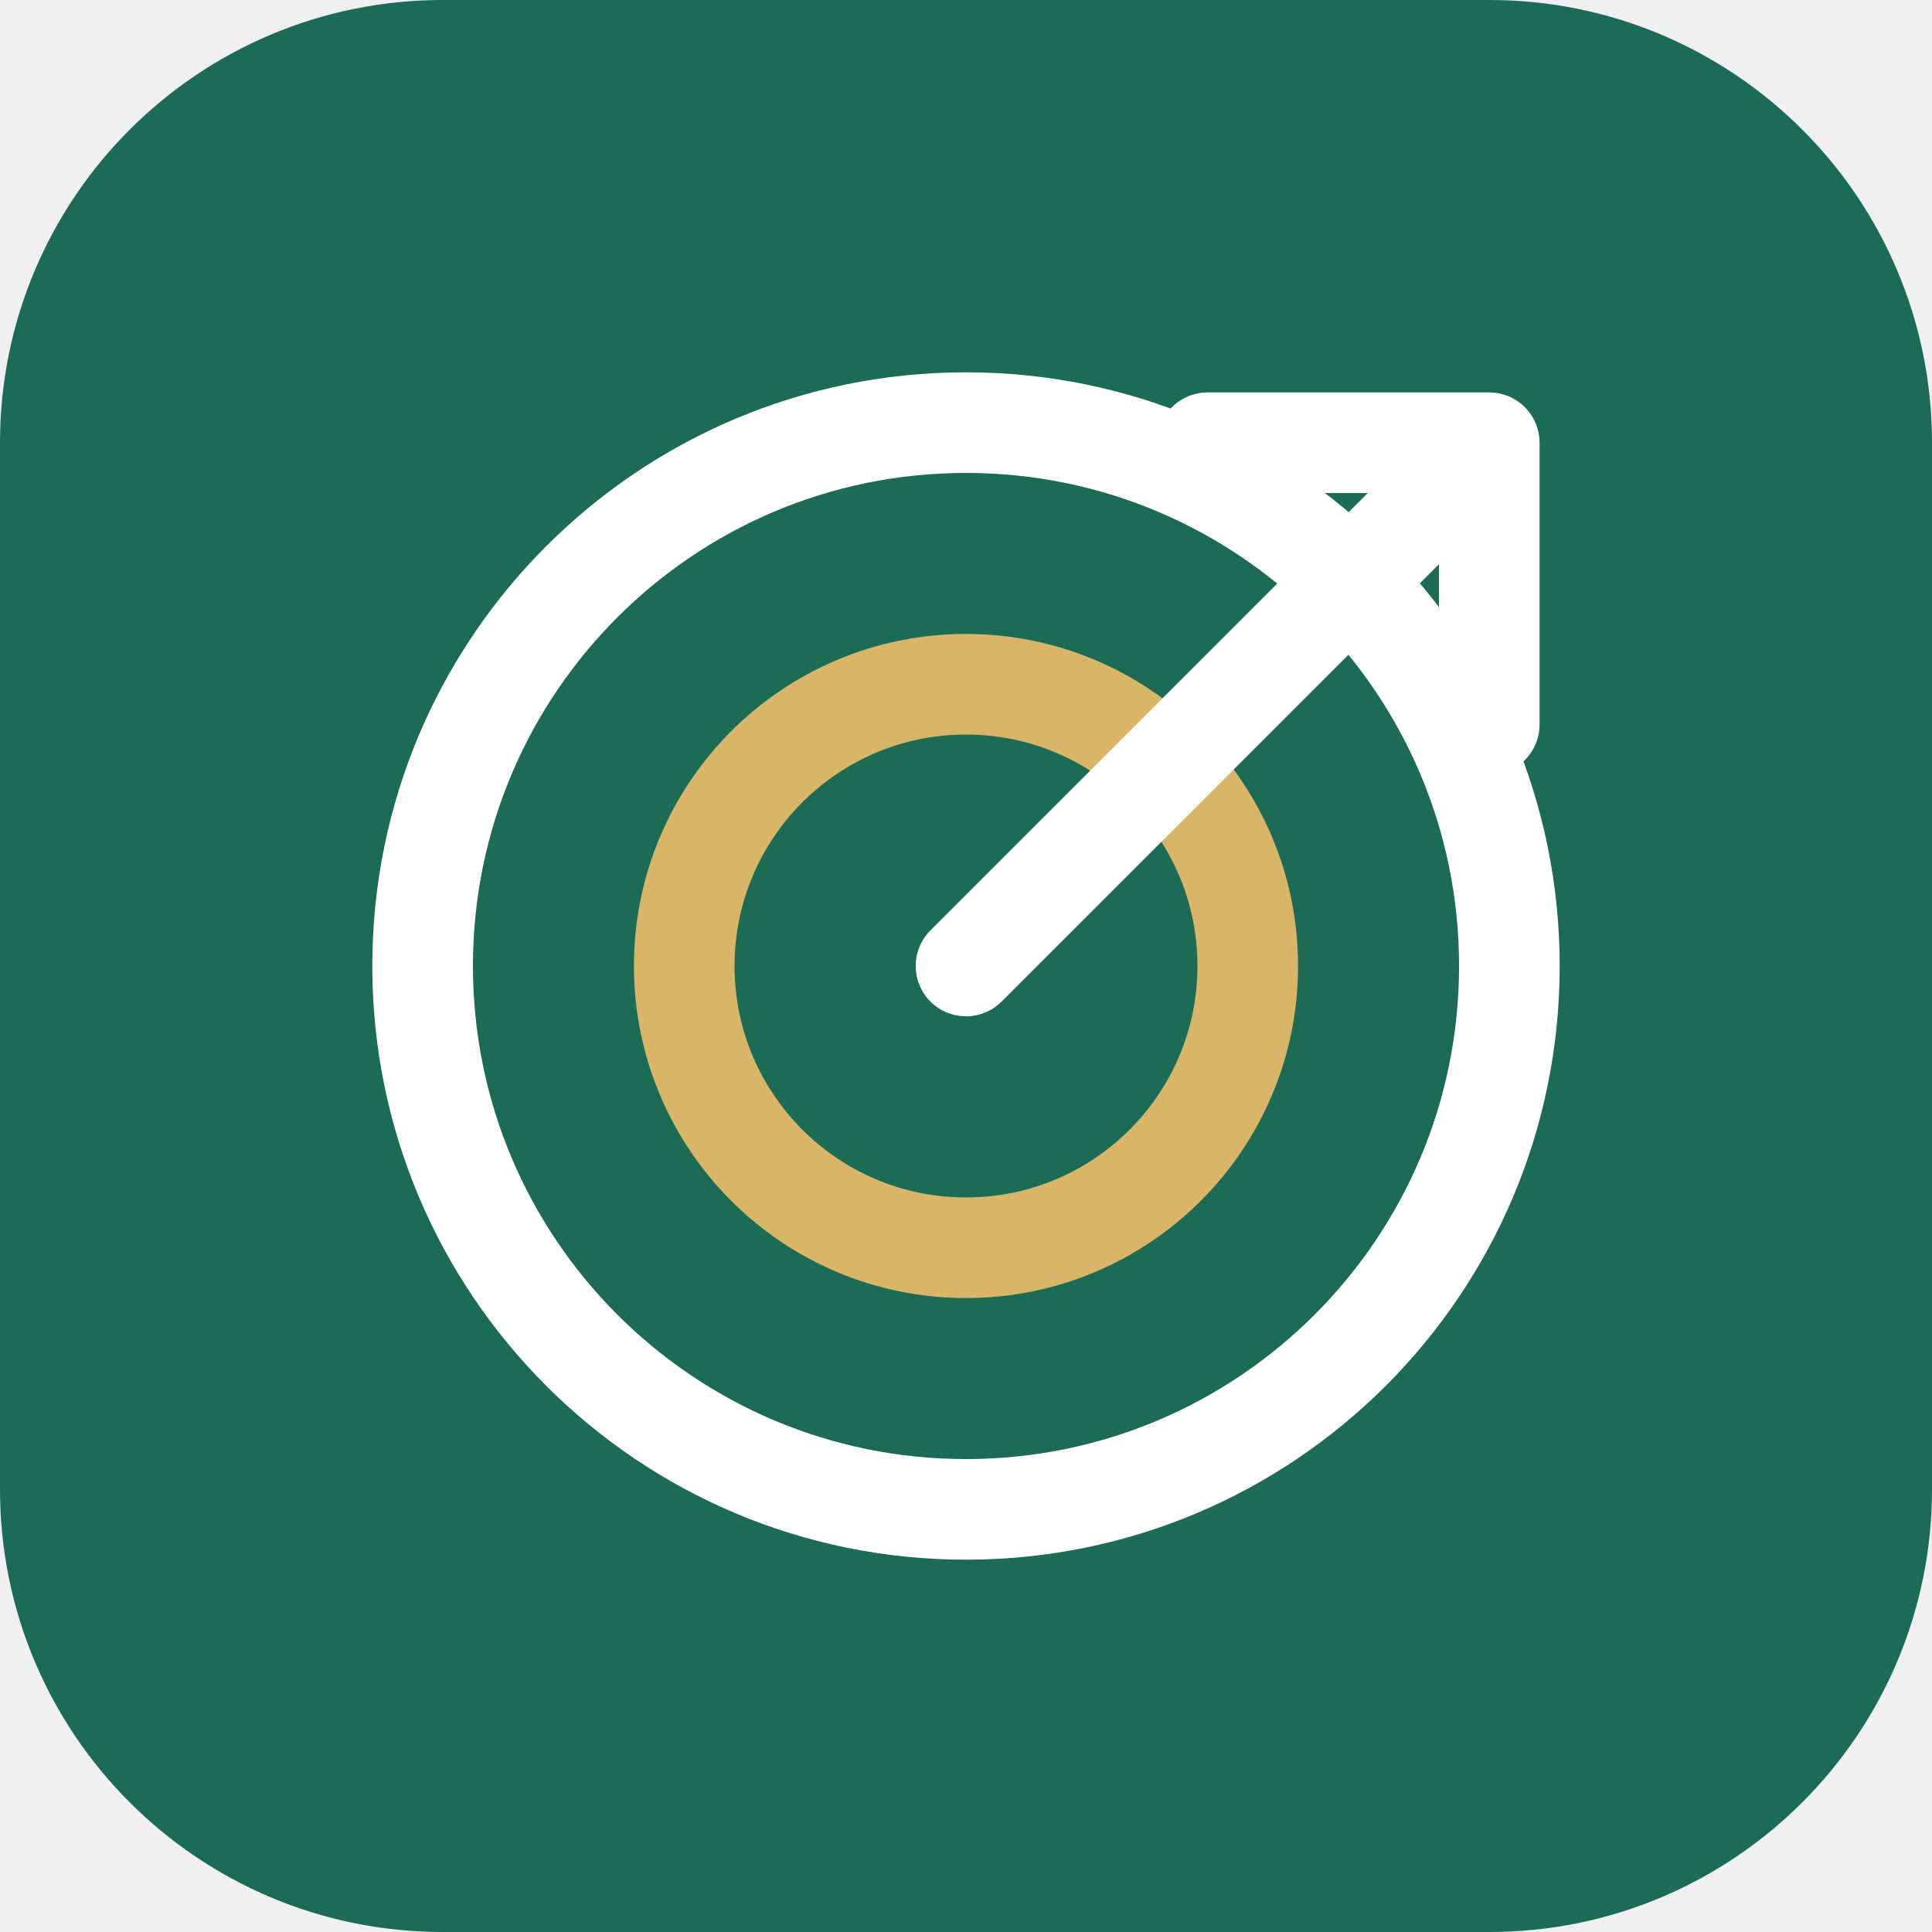
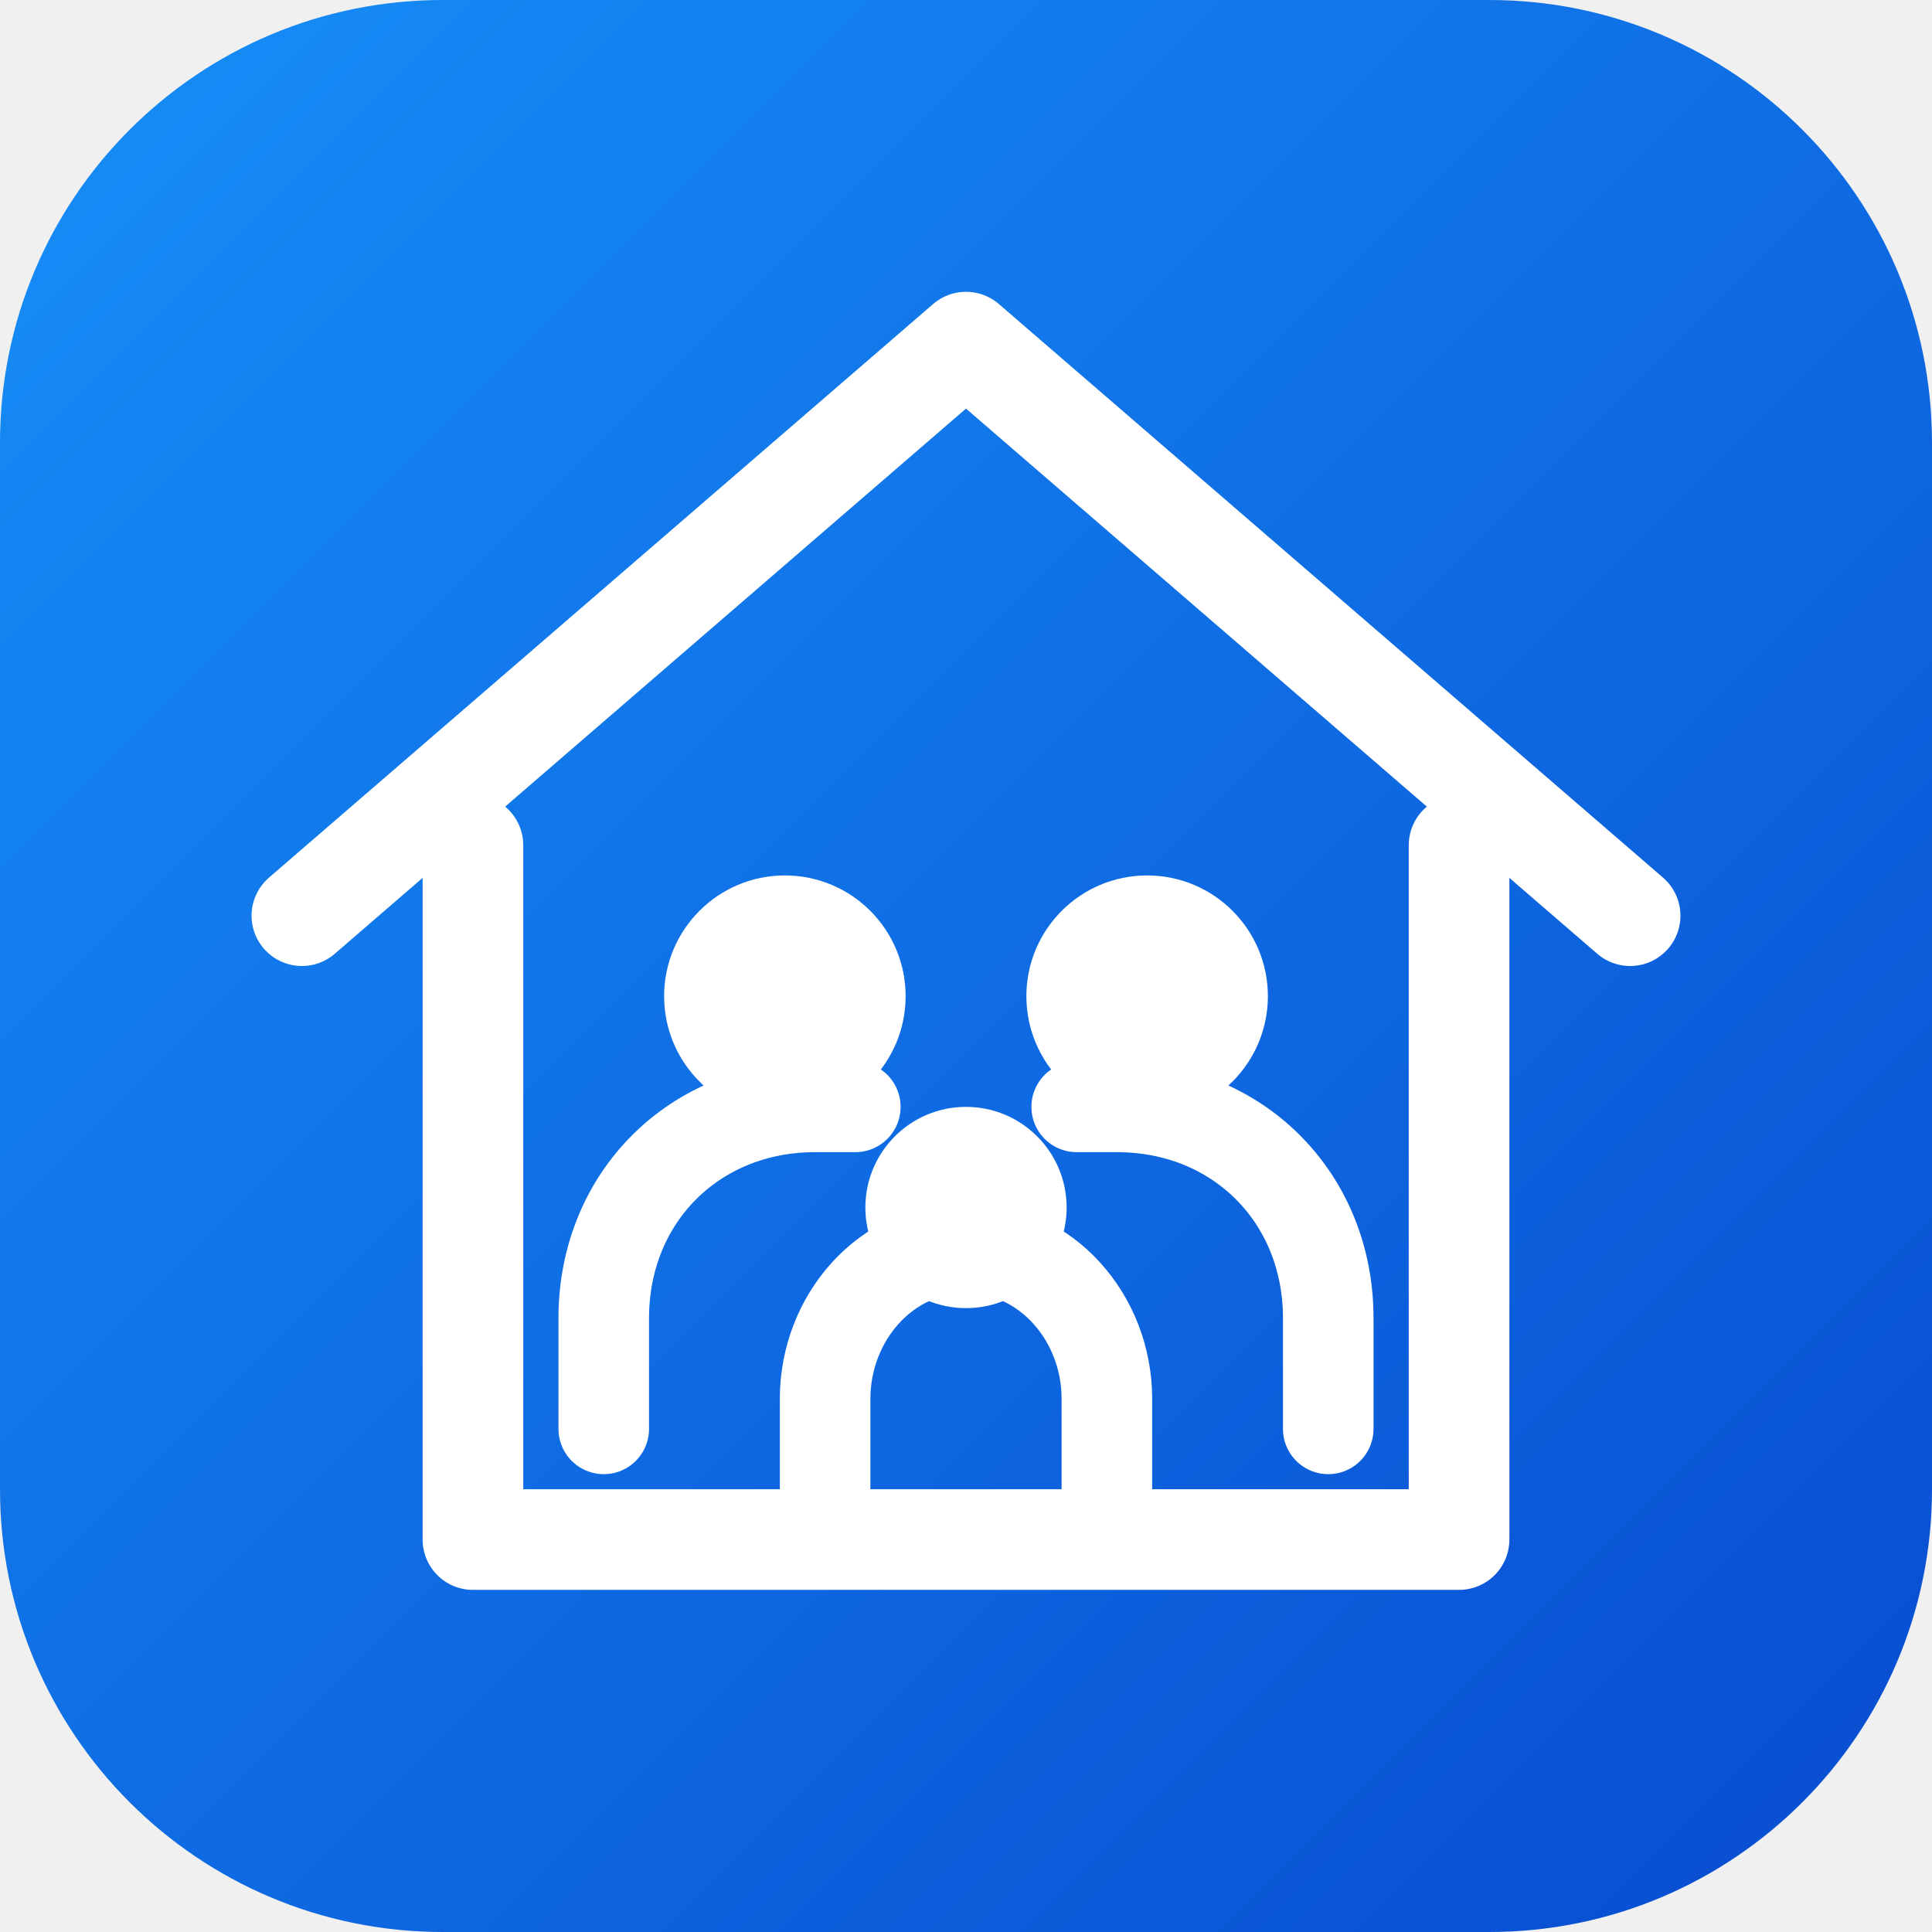
- <svg xmlns="http://www.w3.org/2000/svg" viewBox="0 0 192 192">
-   <rect width="192" height="192" rx="44" fill="#1b6b55" />
-   <circle cx="96" cy="96" r="54" fill="none" stroke="#fff" stroke-width="10" />
-   <circle cx="96" cy="96" r="28" fill="none" stroke="#d9b567" stroke-width="10" />
-   <path d="M96 96l52-52m-28 0h28v28" fill="none" stroke="#fff" stroke-width="10" stroke-linecap="round" stroke-linejoin="round" />
+ <svg xmlns="http://www.w3.org/2000/svg" viewBox="0 0 192 192" role="img" aria-label="Financeiro360">
+   <defs>
+     <linearGradient id="f" x1="0" y1="0" x2="1" y2="1">
+       <stop offset="0" stop-color="#168ff8" />
+       <stop offset="1" stop-color="#084bd0" />
+     </linearGradient>
+   </defs>
+   <rect width="192" height="192" rx="44" fill="url(#f)" />
+   <path d="M30 91 96 34l66 57M47 84v69h98V84" fill="none" stroke="#fff" stroke-width="10" stroke-linecap="round" stroke-linejoin="round" />
+   <circle cx="78" cy="99" r="12" fill="#fff" />
+   <circle cx="114" cy="99" r="12" fill="#fff" />
+   <circle cx="96" cy="120" r="10" fill="#fff" />
+   <path d="M60 142v-11c0-12 9-21 21-21h4M132 142v-11c0-12-9-21-21-21h-4M82 151v-12c0-8 6-15 14-15s14 7 14 15v12" fill="none" stroke="#fff" stroke-width="9" stroke-linecap="round" />
</svg>
